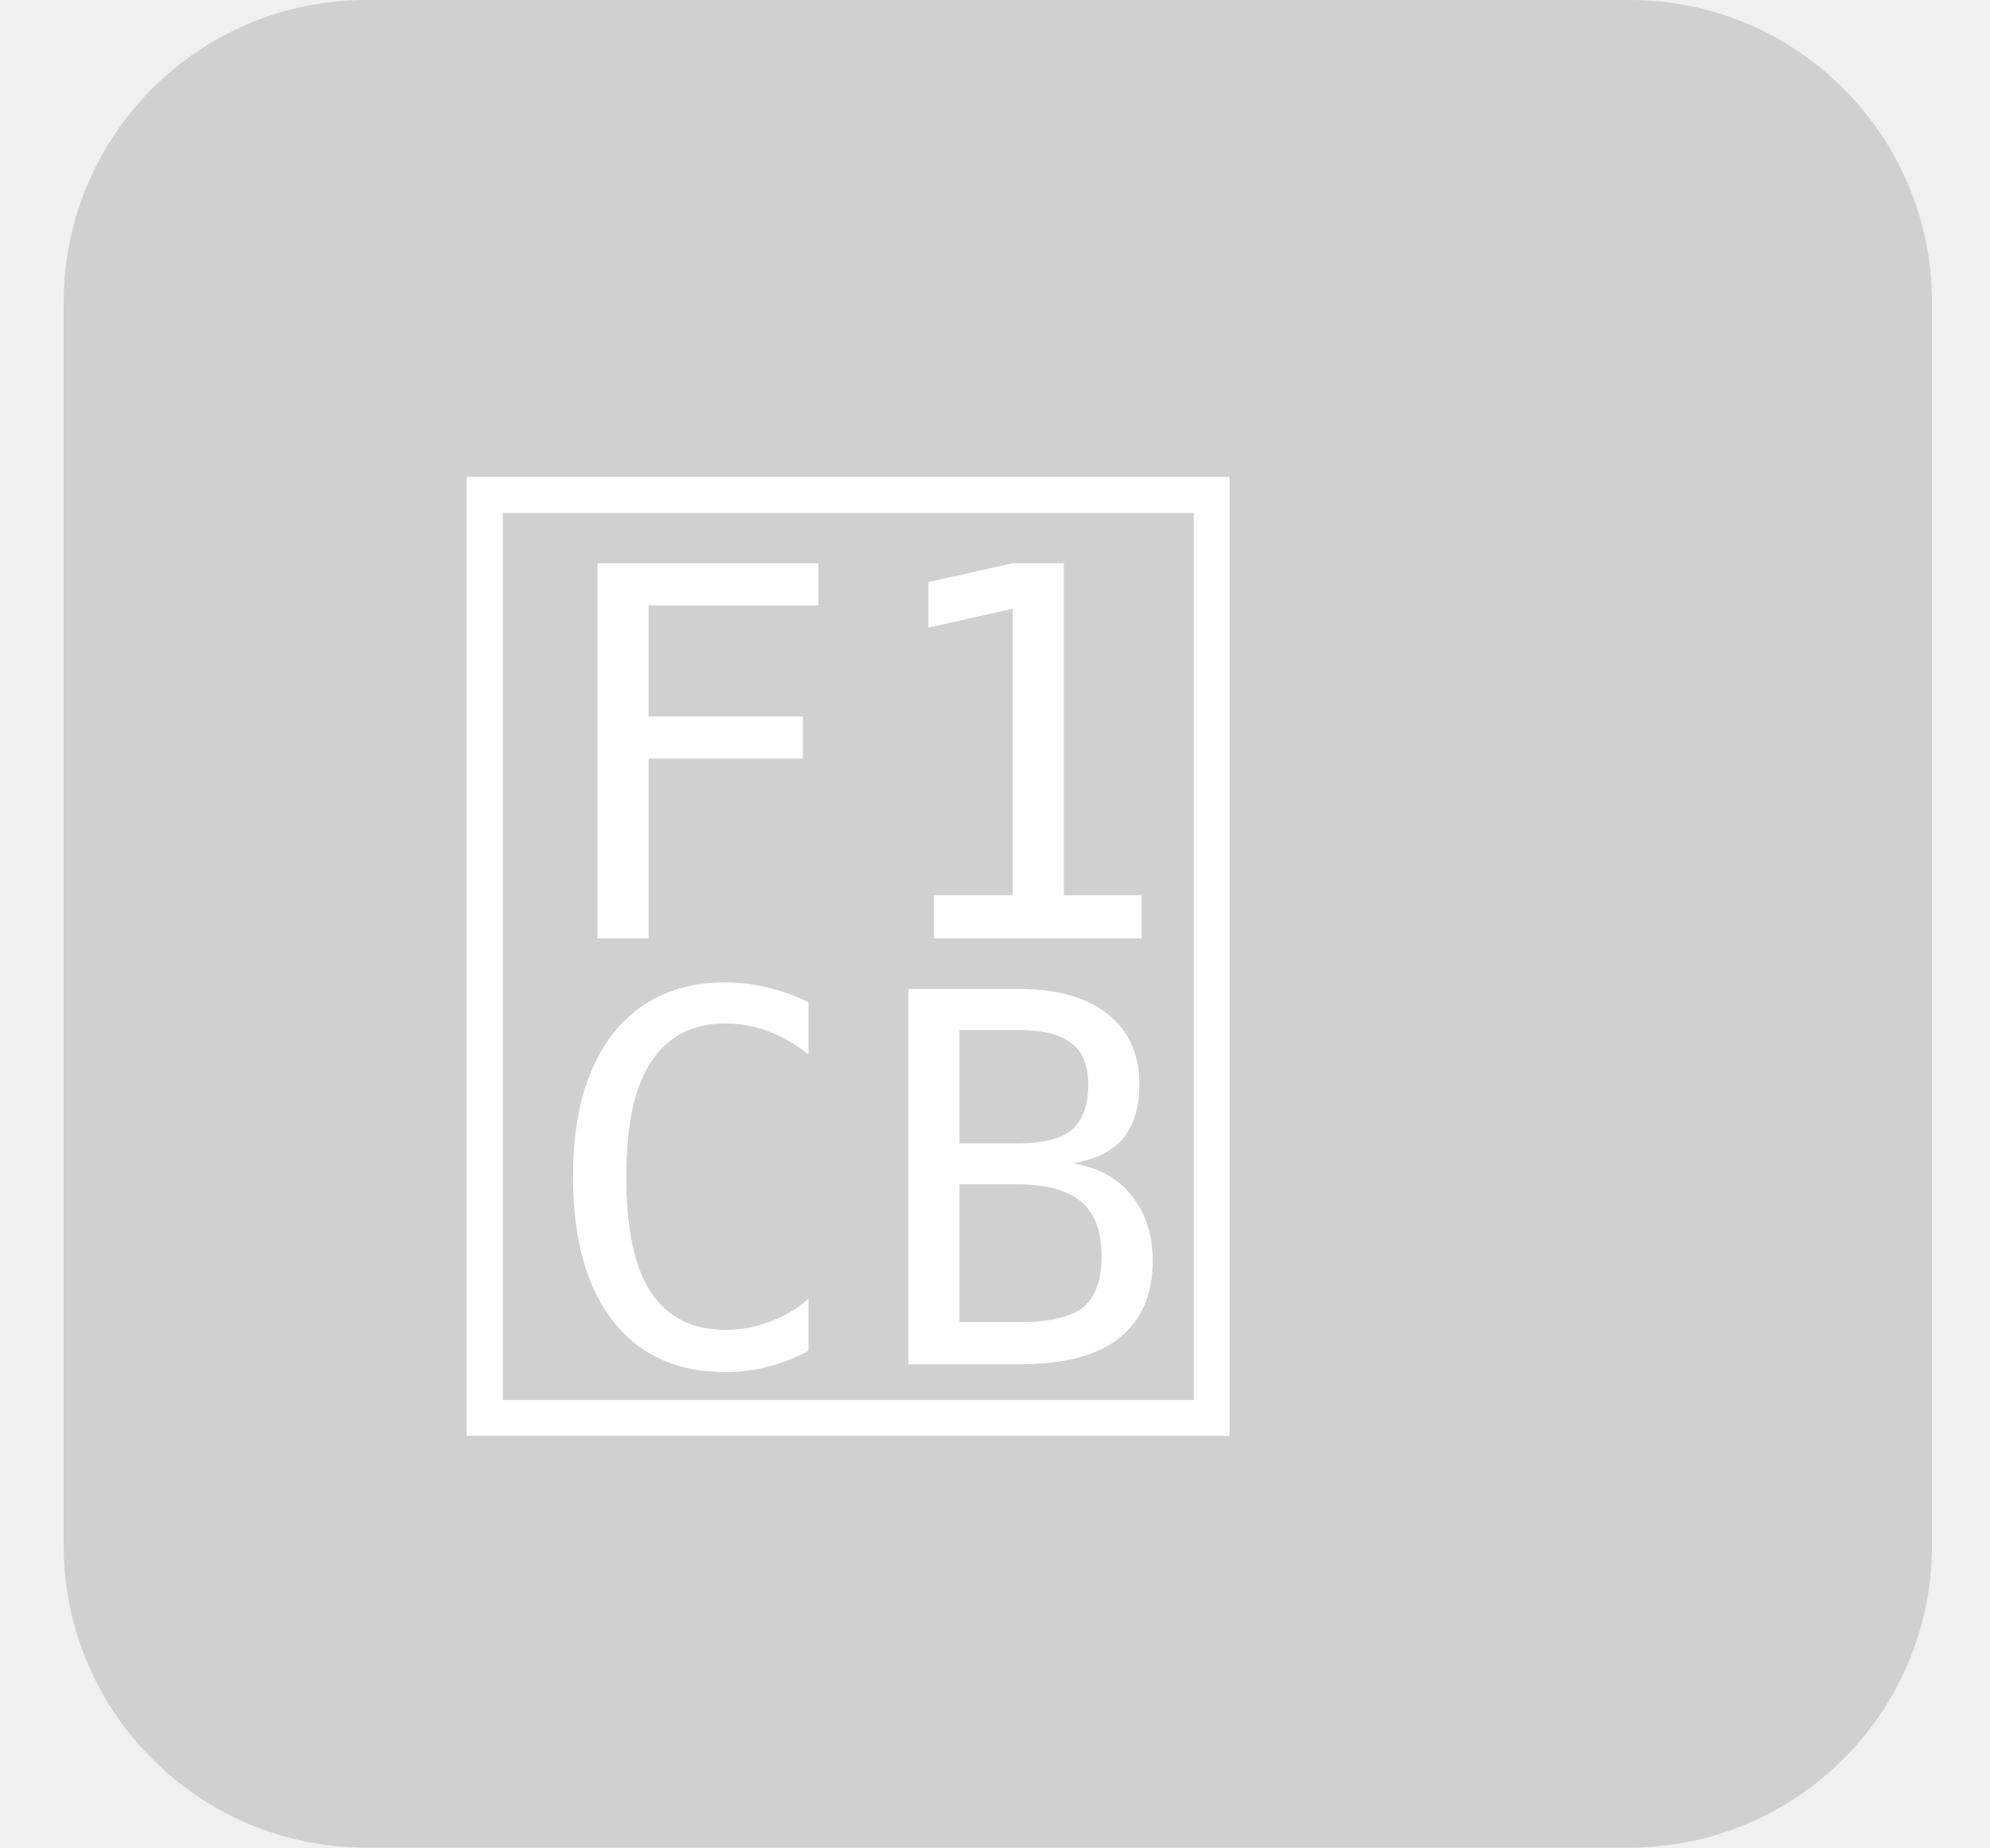
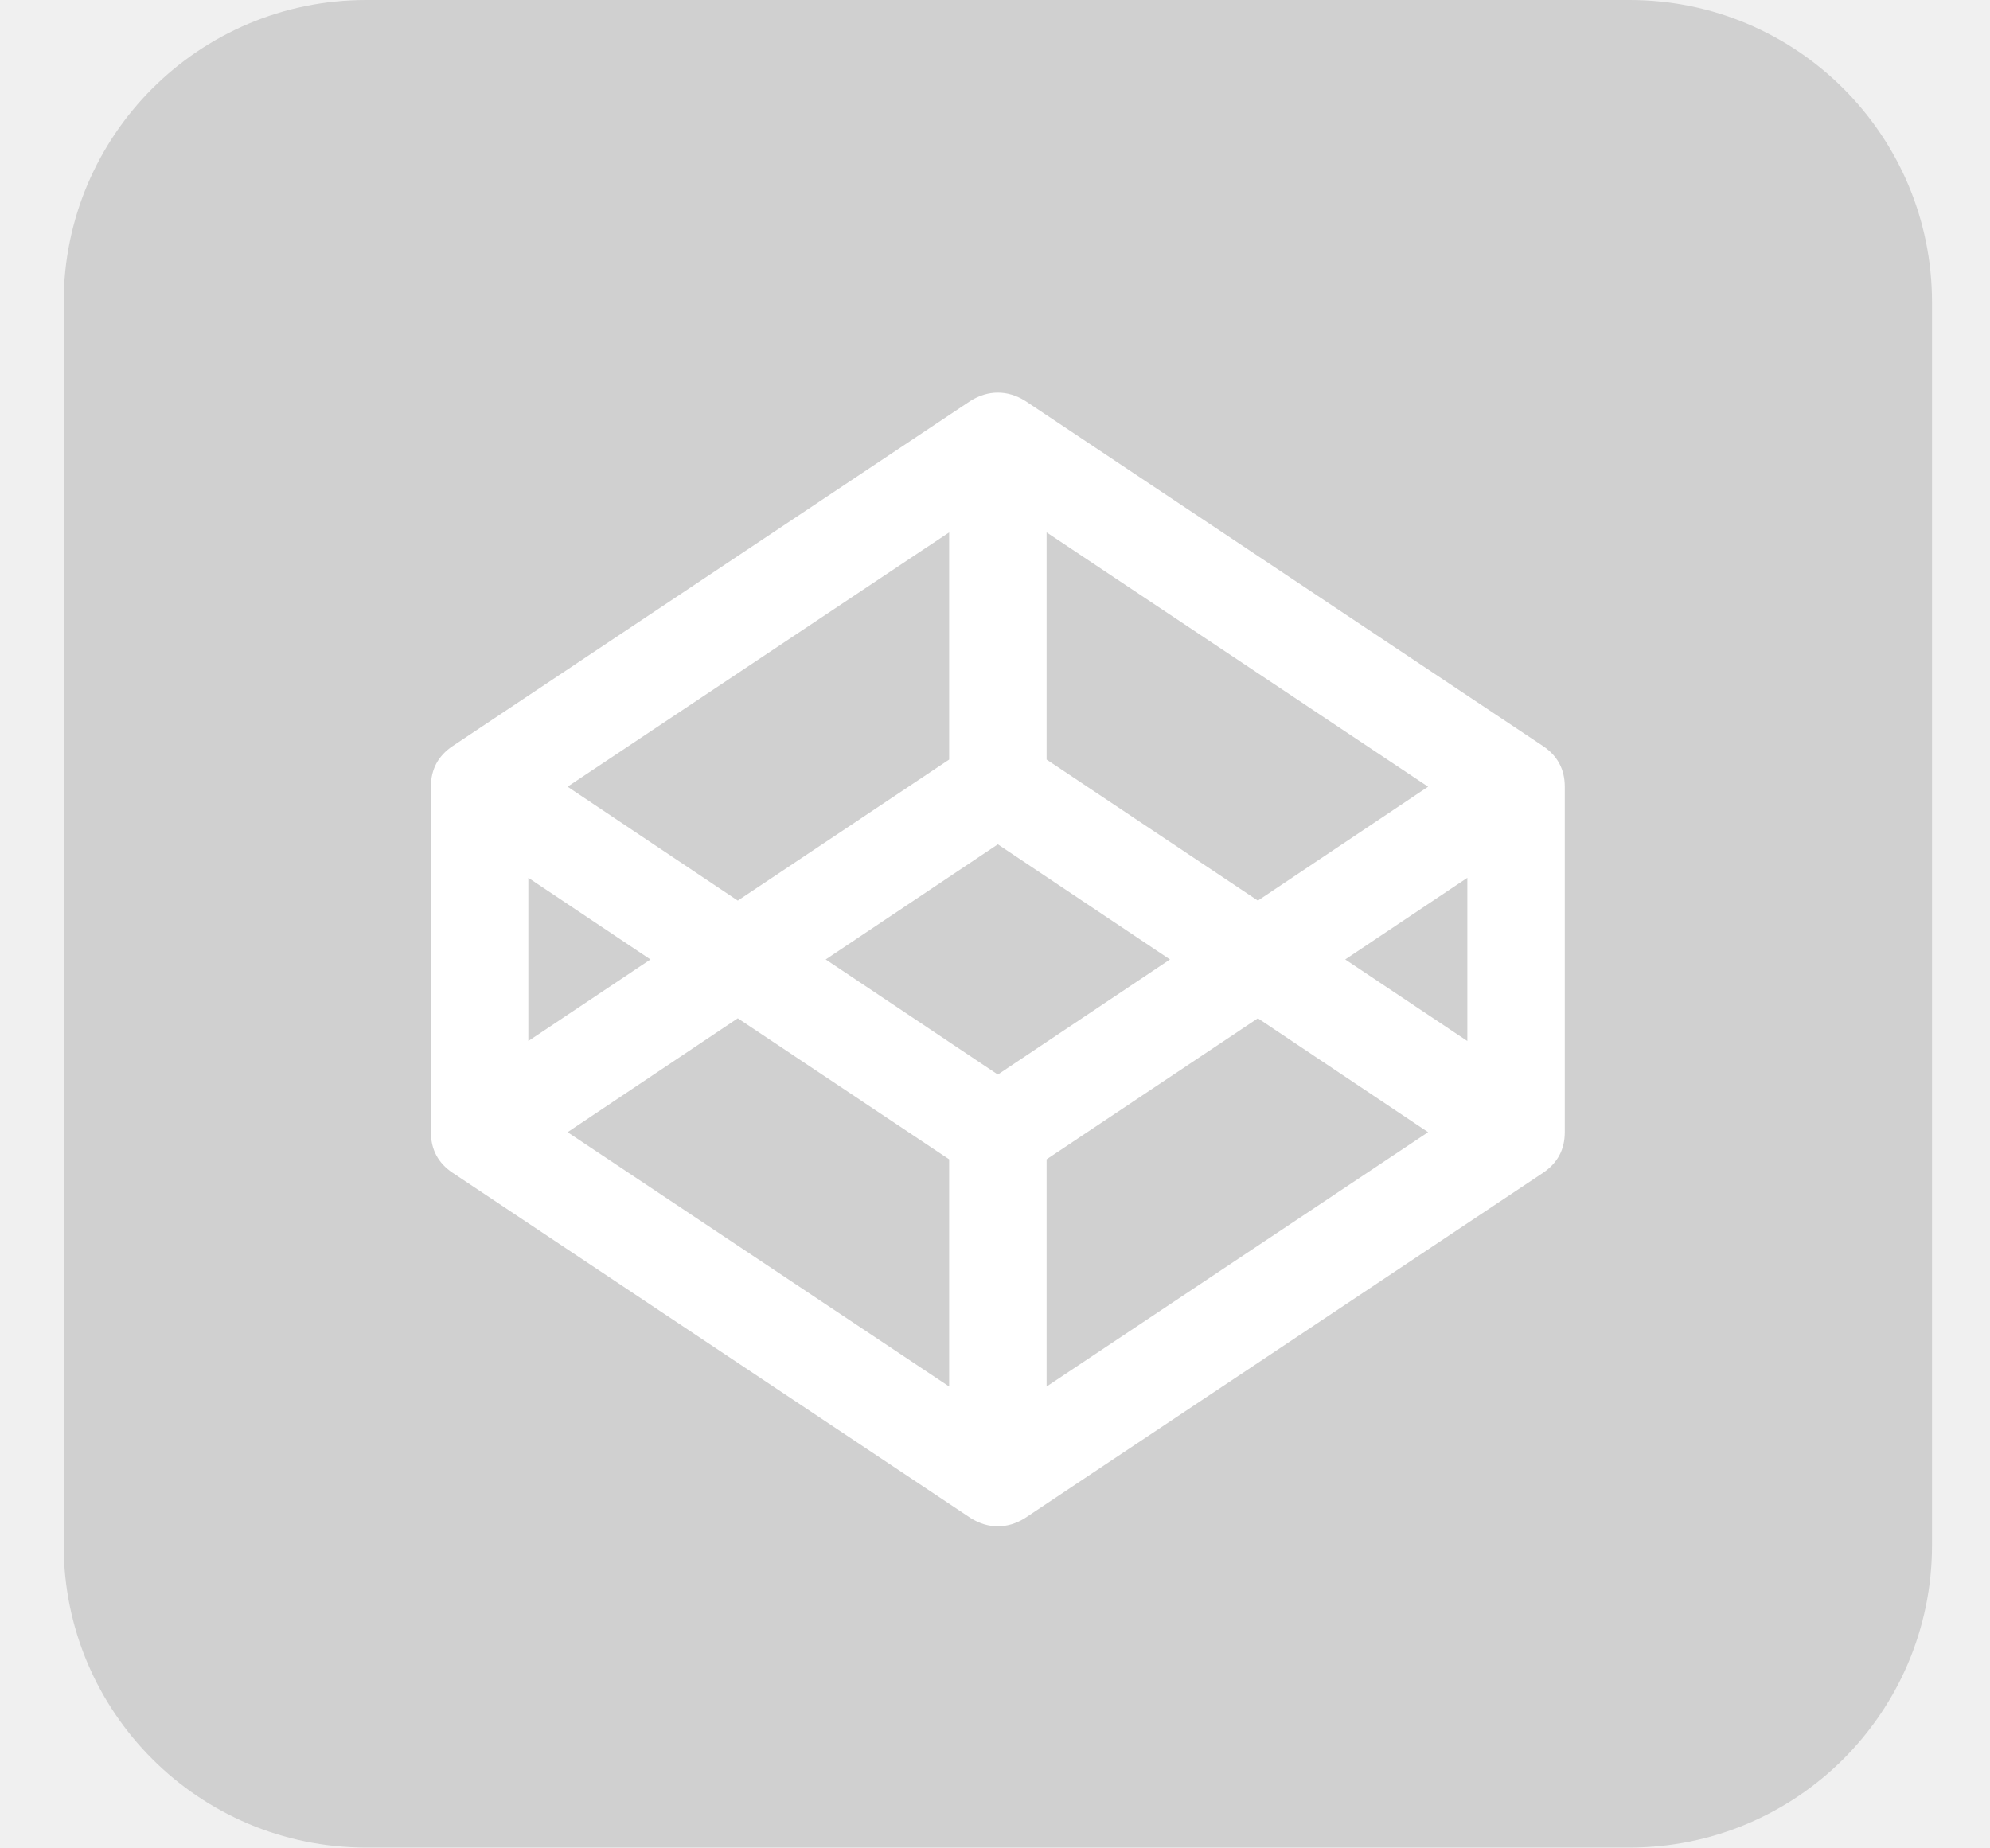
<svg xmlns="http://www.w3.org/2000/svg" width="28px" height="26px" viewBox="0 0 28 26" version="1.1">
  <defs />
  <g id="Page-1" stroke="none" stroke-width="1" fill="none" fill-rule="evenodd">
    <g id="ico-cp">
      <rect id="cp-sq" fill="#D0D0D0" x="0.896" y="0" width="26.288" height="26" rx="4.255" />
-       <text id="cp-ico" font-family="FontAwesome" font-size="15.955" font-weight="normal" fill="#FFFFFF">
-         <tspan x="6.063" y="19.2"></tspan>
-       </text>
+       <path d="M7.986,15.933 L13.355,19.512 L13.355,16.315 L10.381,14.33 L7.986,15.933 Z M7.434,14.65 L9.152,13.502 L7.434,12.353 L7.434,14.65 Z M14.726,19.512 L20.094,15.933 L17.699,14.33 L14.726,16.315 L14.726,19.512 Z M14.04,15.122 L16.462,13.502 L14.04,11.882 L11.618,13.502 L14.04,15.122 Z M10.381,12.674 L13.355,10.689 L13.355,7.492 L7.986,11.071 L10.381,12.674 Z M18.928,13.502 L20.646,14.65 L20.646,12.353 L18.928,13.502 Z M17.699,12.674 L20.094,11.071 L14.726,7.492 L14.726,10.689 L17.699,12.674 Z M22.017,11.071 L22.017,15.933 C22.017,16.176 21.916,16.366 21.715,16.502 L14.423,21.363 C14.298,21.441 14.171,21.479 14.04,21.479 C13.909,21.479 13.782,21.441 13.657,21.363 L6.365,16.502 C6.164,16.366 6.063,16.176 6.063,15.933 L6.063,11.071 C6.063,10.828 6.164,10.638 6.365,10.502 L13.657,5.64 C13.782,5.563 13.909,5.525 14.04,5.525 C14.171,5.525 14.298,5.563 14.423,5.64 L21.715,10.502 C21.916,10.638 22.017,10.828 22.017,11.071 L22.017,11.071 Z" id="cp-ico" fill="#FFFFFF" />
    </g>
  </g>
</svg>
